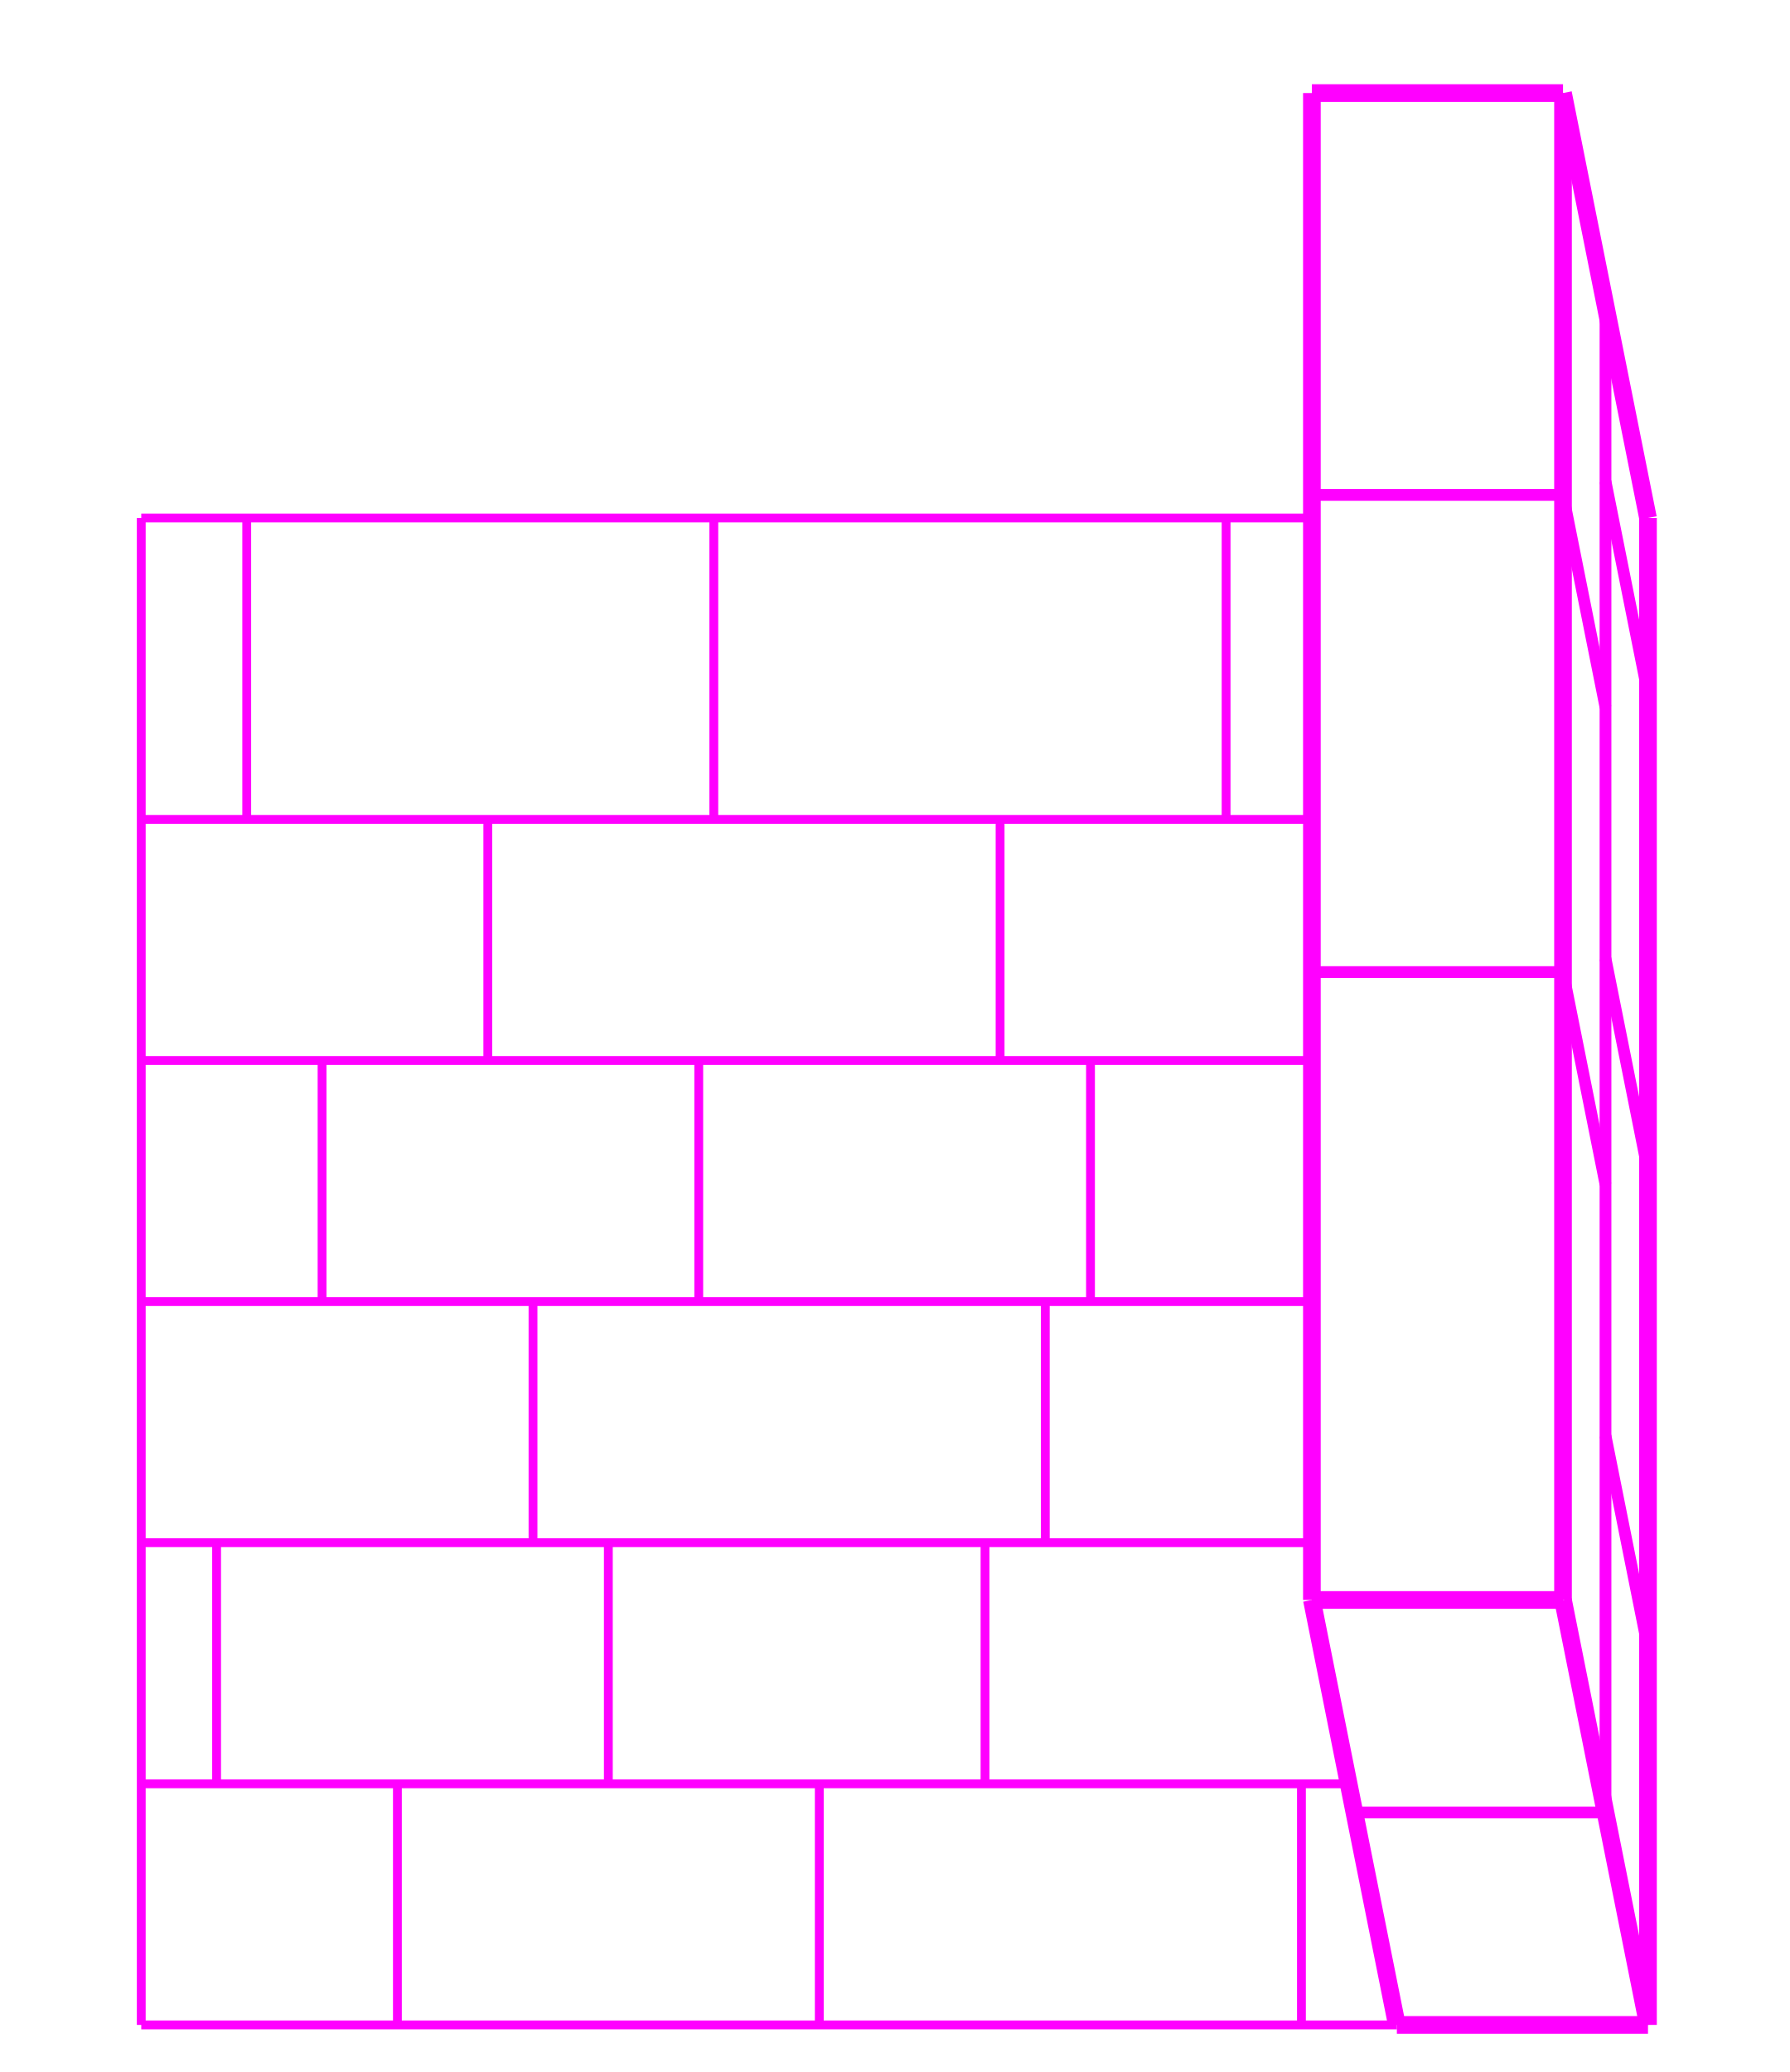
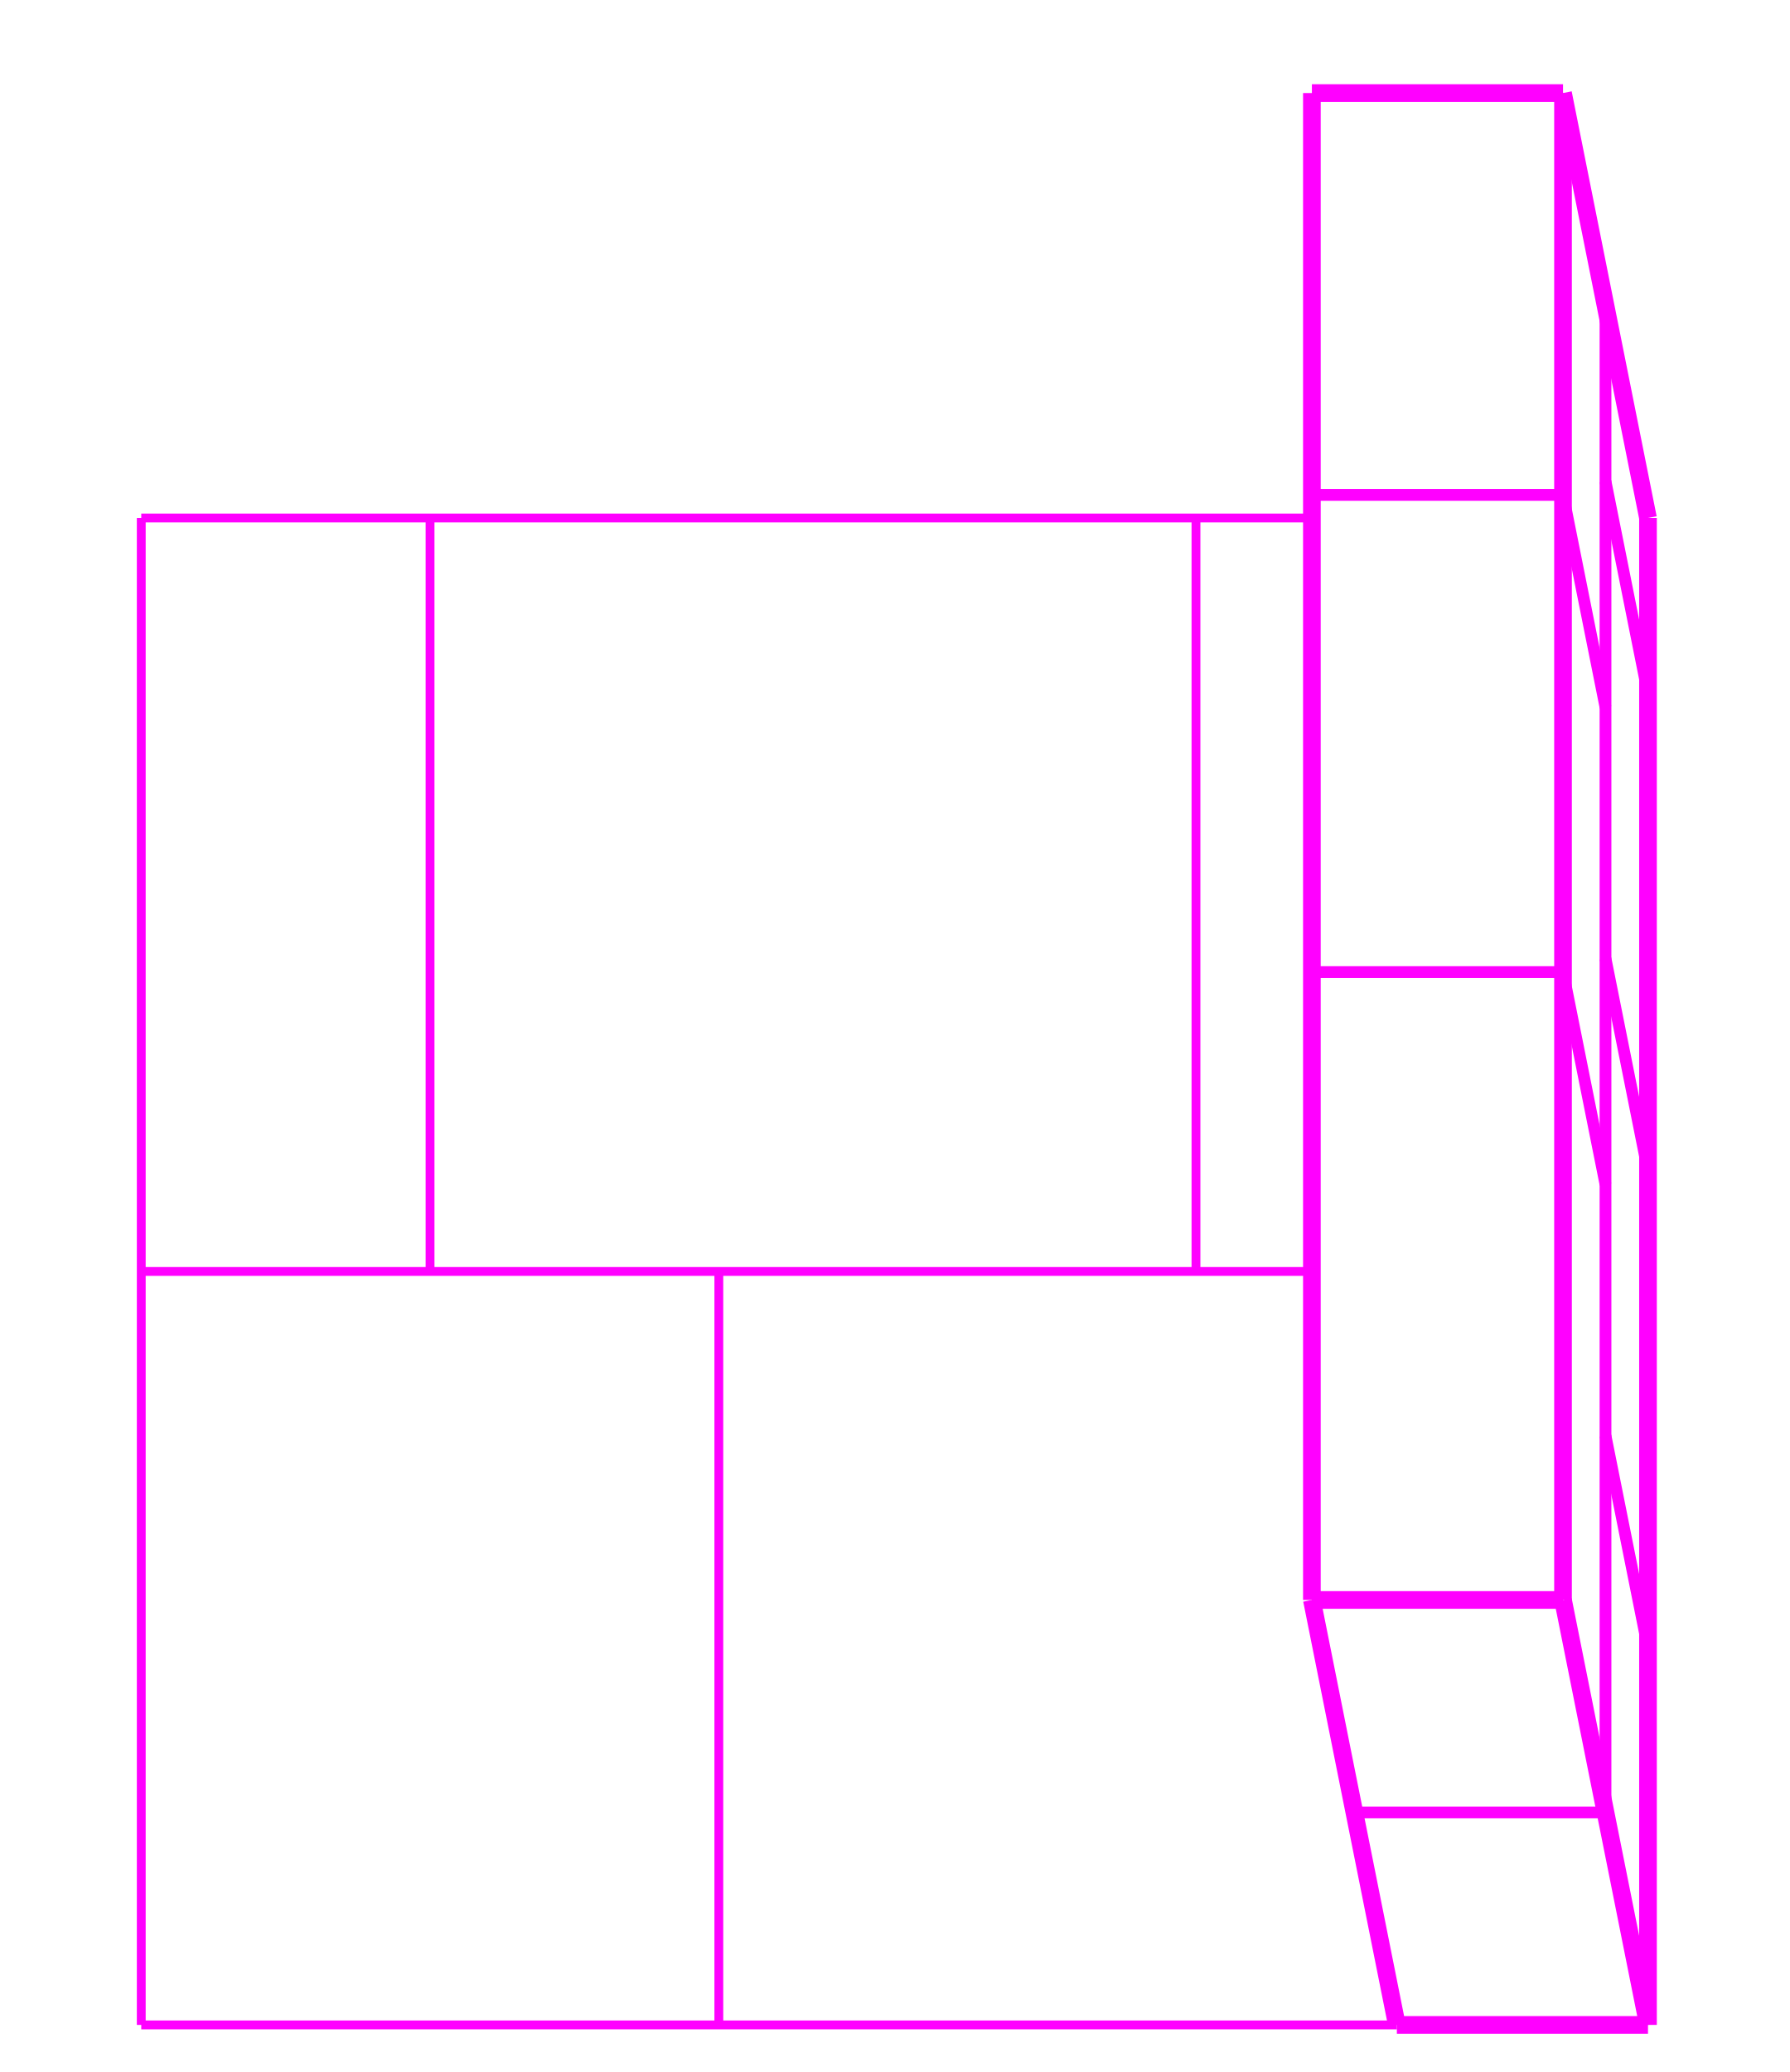
<svg xmlns="http://www.w3.org/2000/svg" width="304" height="352" viewBox="0 0 304 352">
  <g fill="none">
    <line x1="24" y1="88" x2="222.895" y2="88" stroke="#ff00ff" stroke-width="1.5" />
-     <line x1="41.92" y1="88" x2="41.92" y2="139.2" stroke="#ff00ff" stroke-width="1.5" />
-     <line x1="121.28" y1="88" x2="121.28" y2="139.2" stroke="#ff00ff" stroke-width="1.5" />
-     <line x1="208.32" y1="88" x2="208.32" y2="139.2" stroke="#ff00ff" stroke-width="1.5" />
-     <line x1="24" y1="139.2" x2="222.895" y2="139.2" stroke="#ff00ff" stroke-width="1.5" />
-     <line x1="82.88" y1="139.2" x2="82.88" y2="180.16" stroke="#ff00ff" stroke-width="1.5" />
-     <line x1="169.92" y1="139.2" x2="169.92" y2="180.16" stroke="#ff00ff" stroke-width="1.5" />
-     <line x1="24" y1="180.16" x2="222.895" y2="180.16" stroke="#ff00ff" stroke-width="1.5" />
-     <line x1="54.72" y1="180.16" x2="54.72" y2="221.12" stroke="#ff00ff" stroke-width="1.5" />
-     <line x1="118.72" y1="180.16" x2="118.72" y2="221.12" stroke="#ff00ff" stroke-width="1.5" />
-     <line x1="185.28" y1="180.16" x2="185.28" y2="221.12" stroke="#ff00ff" stroke-width="1.5" />
-     <line x1="24" y1="221.12" x2="222.895" y2="221.12" stroke="#ff00ff" stroke-width="1.5" />
-     <line x1="90.56" y1="221.12" x2="90.56" y2="262.08" stroke="#ff00ff" stroke-width="1.5" />
-     <line x1="177.6" y1="221.12" x2="177.6" y2="262.08" stroke="#ff00ff" stroke-width="1.5" />
-     <line x1="24" y1="262.08" x2="222.895" y2="262.08" stroke="#ff00ff" stroke-width="1.5" />
-     <line x1="36.8" y1="262.08" x2="36.8" y2="303.04" stroke="#ff00ff" stroke-width="1.5" />
-     <line x1="103.36" y1="262.08" x2="103.36" y2="303.04" stroke="#ff00ff" stroke-width="1.5" />
-     <line x1="167.36" y1="262.08" x2="167.36" y2="303.04" stroke="#ff00ff" stroke-width="1.5" />
-     <line x1="24" y1="303.04" x2="229.141" y2="303.04" stroke="#ff00ff" stroke-width="1.5" />
-     <line x1="67.52" y1="303.04" x2="67.52" y2="344" stroke="#ff00ff" stroke-width="1.5" />
-     <line x1="139.2" y1="303.04" x2="139.2" y2="344" stroke="#ff00ff" stroke-width="1.5" />
-     <line x1="221.12" y1="303.04" x2="221.12" y2="344" stroke="#ff00ff" stroke-width="1.5" />
+     <line x1="73.067" y1="88" x2="73.067" y2="216" stroke="#ff00ff" stroke-width="1.5" />
+     <line x1="203.2" y1="88" x2="203.2" y2="216" stroke="#ff00ff" stroke-width="1.5" />
+     <line x1="24" y1="216" x2="222.895" y2="216" stroke="#ff00ff" stroke-width="1.5" />
+     <line x1="122.133" y1="216" x2="122.133" y2="344" stroke="#ff00ff" stroke-width="1.5" />
    <line x1="24" y1="88" x2="24" y2="344" stroke="#ff00ff" stroke-width="1.5" />
    <line x1="24" y1="344" x2="237.333" y2="344" stroke="#ff00ff" stroke-width="1.5" />
    <line x1="222.895" y1="15.808" x2="265.562" y2="15.808" stroke="#ff00ff" stroke-width="3" />
    <line x1="280" y1="88" x2="265.562" y2="15.808" stroke="#ff00ff" stroke-width="3" />
    <line x1="280" y1="88" x2="280" y2="344" stroke="#ff00ff" stroke-width="3" />
    <line x1="272.781" y1="51.904" x2="272.781" y2="307.904" stroke="#ff00ff" stroke-width="2" />
    <line x1="265.562" y1="15.808" x2="265.562" y2="271.808" stroke="#ff00ff" stroke-width="3" />
    <line x1="280" y1="344" x2="265.562" y2="271.808" stroke="#ff00ff" stroke-width="3" />
    <line x1="280" y1="117.867" x2="272.781" y2="81.771" stroke="#ff00ff" stroke-width="2" />
    <line x1="280" y1="198.933" x2="272.781" y2="162.837" stroke="#ff00ff" stroke-width="2" />
    <line x1="280" y1="280" x2="272.781" y2="243.904" stroke="#ff00ff" stroke-width="2" />
    <line x1="272.781" y1="120.171" x2="265.562" y2="84.075" stroke="#ff00ff" stroke-width="2" />
    <line x1="272.781" y1="201.237" x2="265.562" y2="165.141" stroke="#ff00ff" stroke-width="2" />
    <line x1="222.895" y1="15.808" x2="222.895" y2="271.808" stroke="#ff00ff" stroke-width="3" />
    <line x1="237.333" y1="344" x2="222.895" y2="271.808" stroke="#ff00ff" stroke-width="3" />
    <line x1="237.333" y1="344" x2="280" y2="344" stroke="#ff00ff" stroke-width="3" />
    <line x1="230.114" y1="307.904" x2="272.781" y2="307.904" stroke="#ff00ff" stroke-width="2" />
    <line x1="222.895" y1="271.808" x2="265.562" y2="271.808" stroke="#ff00ff" stroke-width="3" />
    <line x1="222.895" y1="84.075" x2="265.562" y2="84.075" stroke="#ff00ff" stroke-width="2" />
    <line x1="222.895" y1="165.141" x2="265.562" y2="165.141" stroke="#ff00ff" stroke-width="2" />
  </g>
</svg>
